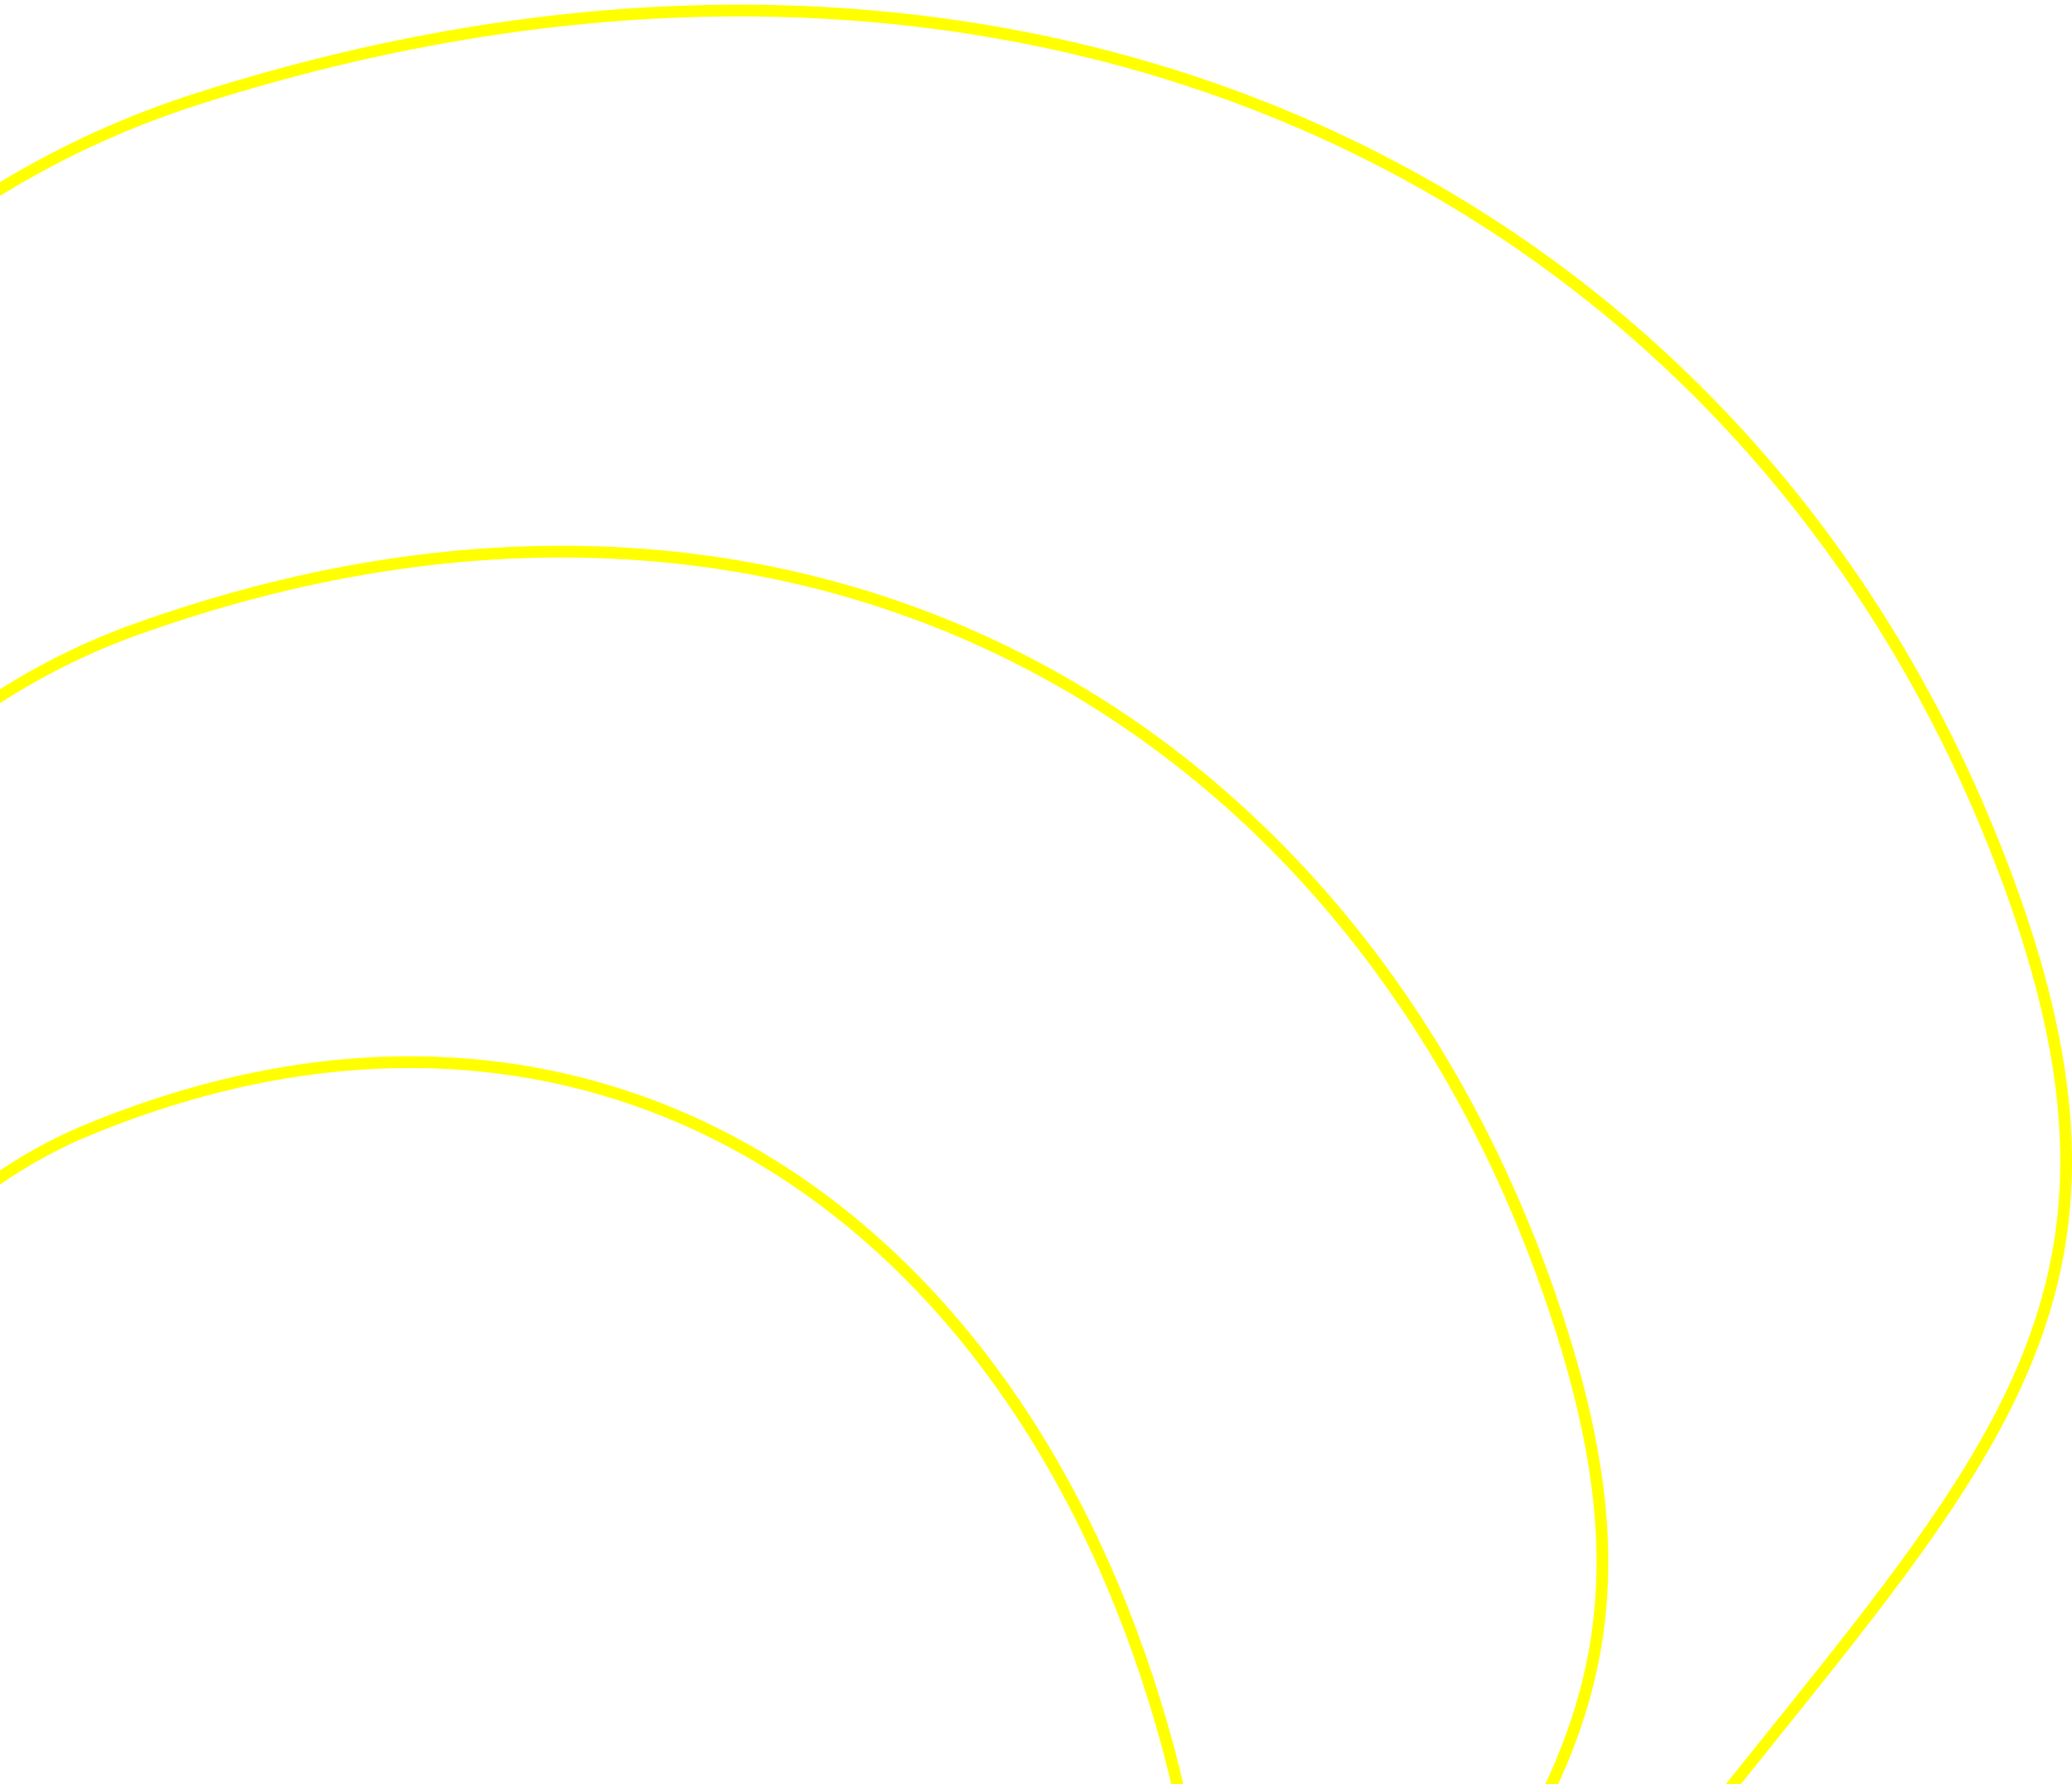
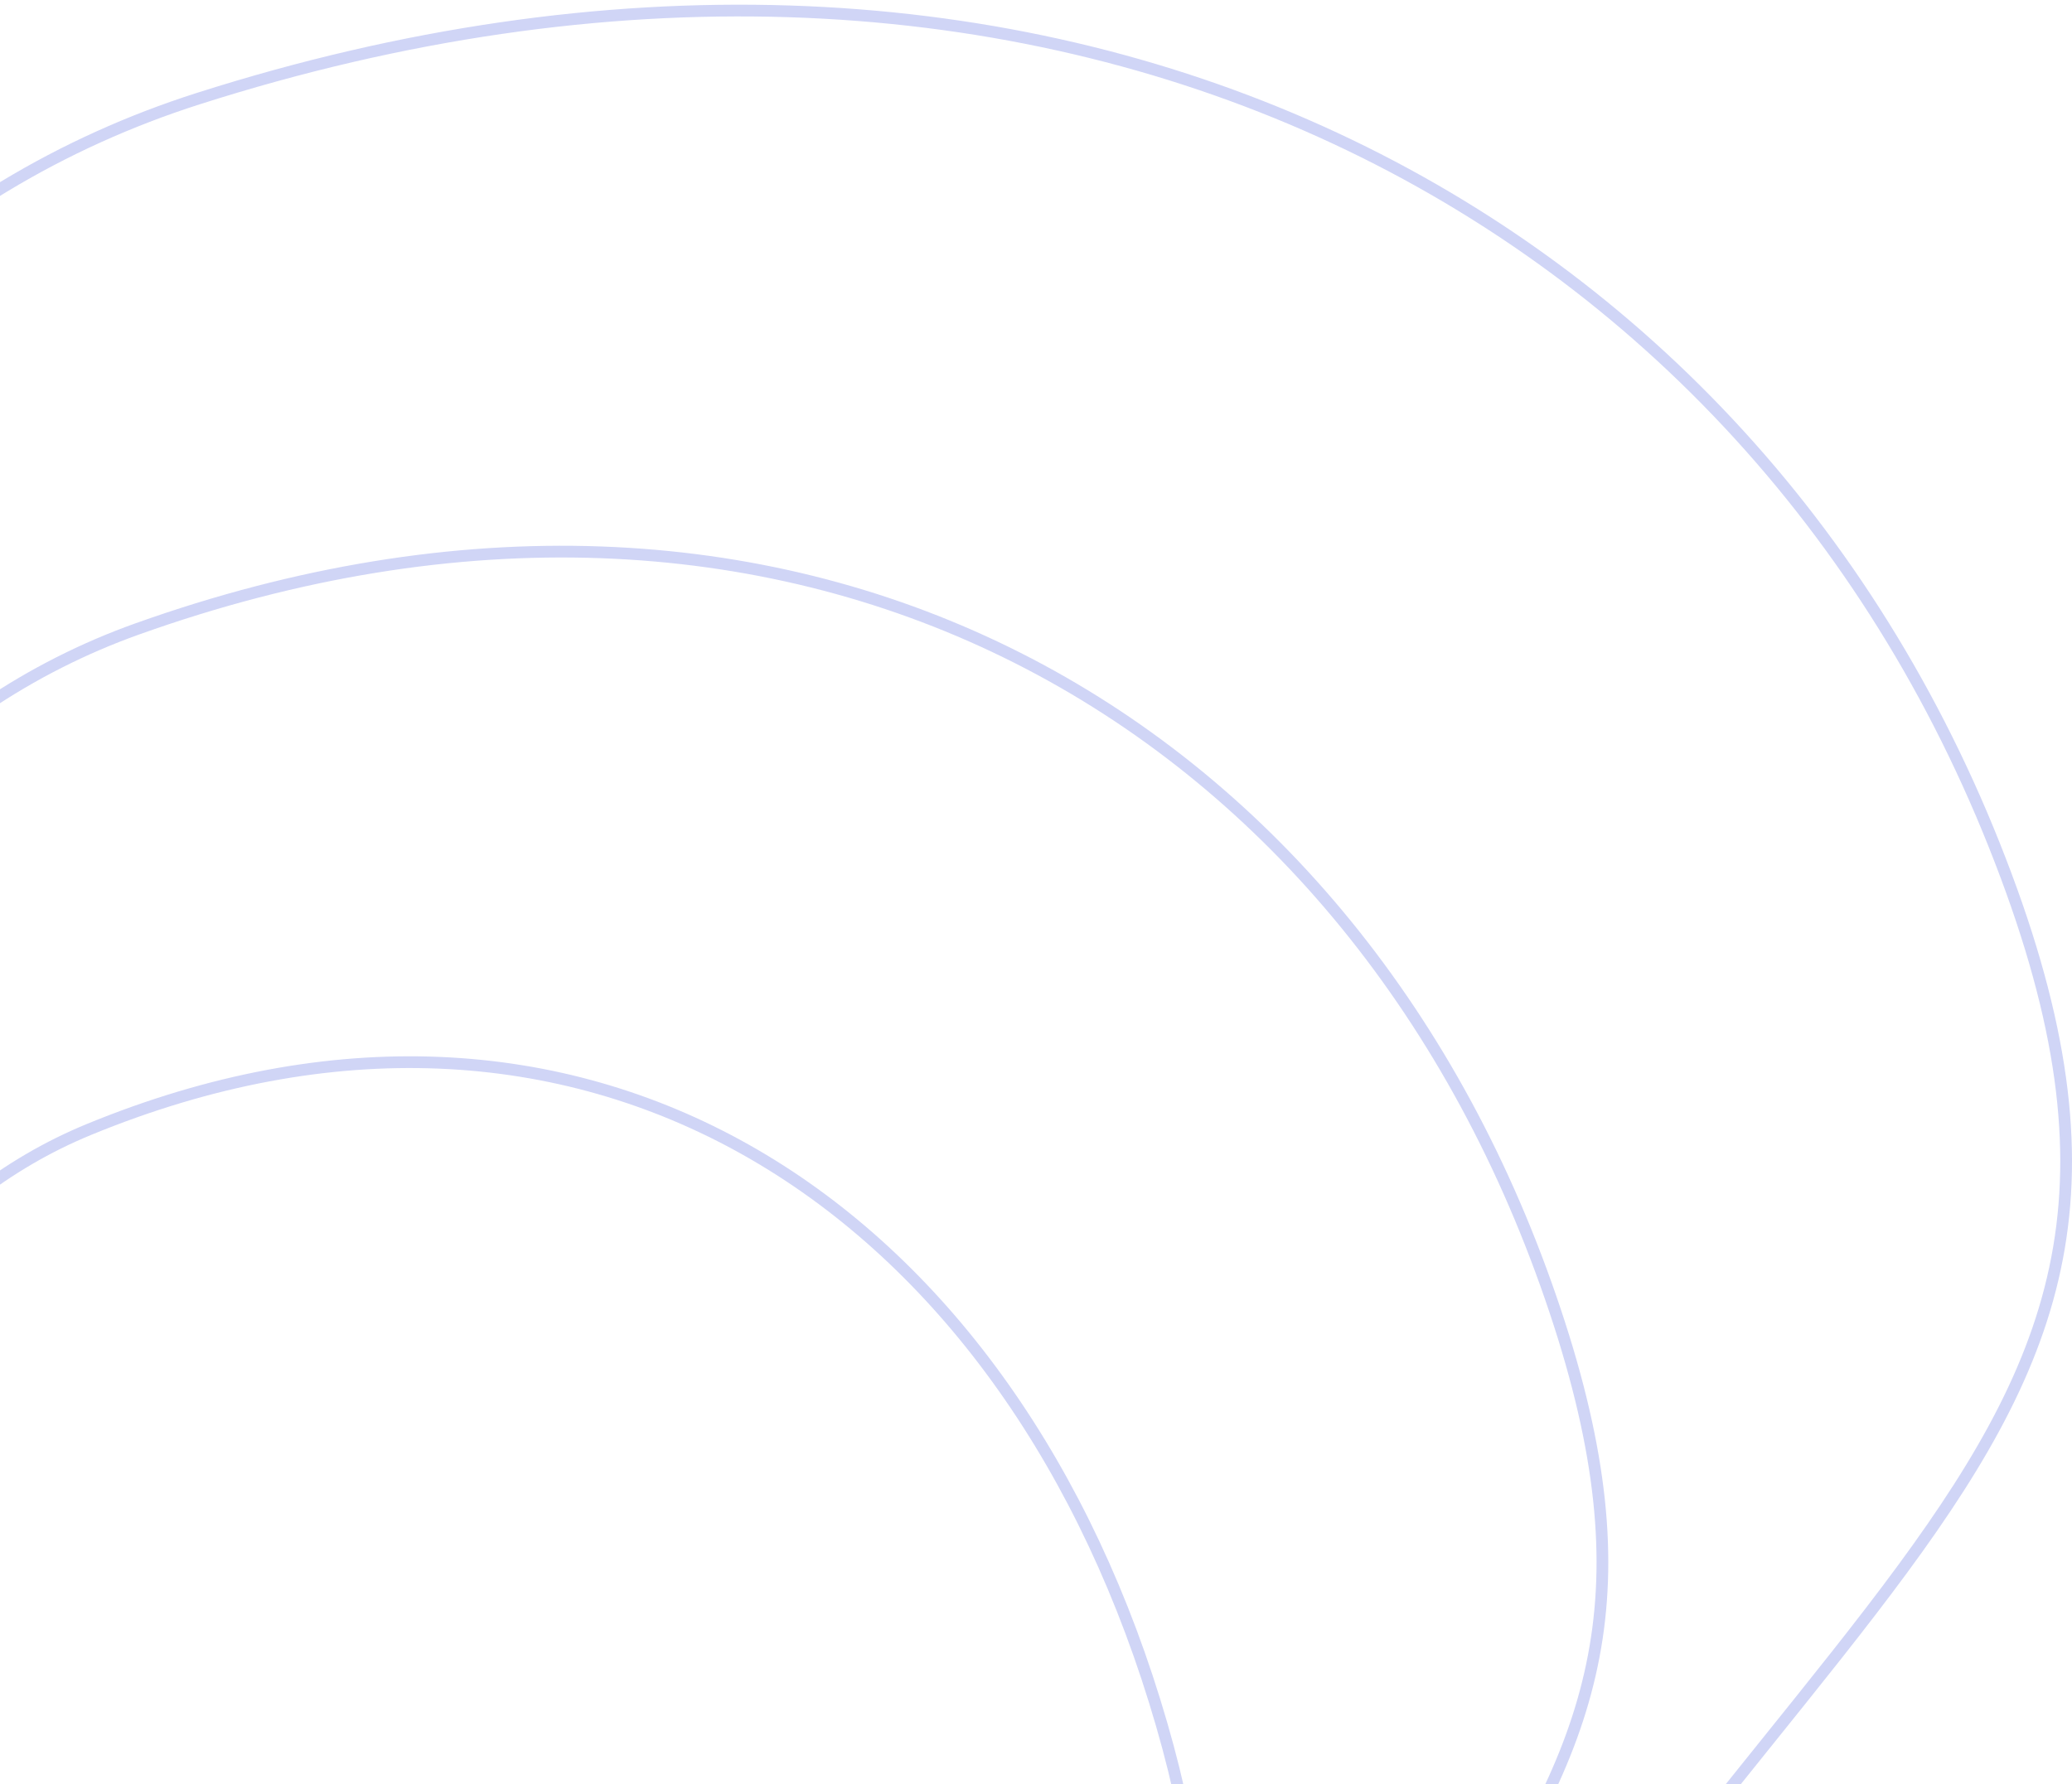
<svg xmlns="http://www.w3.org/2000/svg" width="353" height="304">
-   <g fill="none" fill-rule="evenodd" stroke="#ffff00" stroke-width="2">
+   <g fill="none" fill-rule="evenodd" stroke="#D0D5F6" stroke-width="2">
    <path d="M180.29 759c102.087-21.62 155.232-61.312 159.437-119.074 6.307-86.643-231.598-17.186-136.358-198 95.241-180.813 181.318-185.29 136.358-298C294.767 31.216 174.04-27.954 33.79 16.8c-93.501 29.836-144.652 140.545-153.453 332.126" />
    <path d="M138.3 759c80.083-18.988 121.774-53.846 125.072-104.575 4.948-76.093-181.679-15.094-106.966-173.89C231.118 321.738 298.64 317.808 263.372 218.82c-35.269-98.986-129.974-150.95-239.995-111.646C-49.97 133.378-90.096 230.605-97 398.859" />
    <path d="M102.065 761c60.604-16.56 92.153-46.963 94.65-91.208 3.743-66.367-137.488-13.165-80.949-151.664 56.54-138.5 107.638-141.927 80.948-228.261-26.69-86.335-98.359-131.656-181.618-97.376C-40.41 215.345-70.775 300.145-76 446.892" />
  </g>
</svg>
